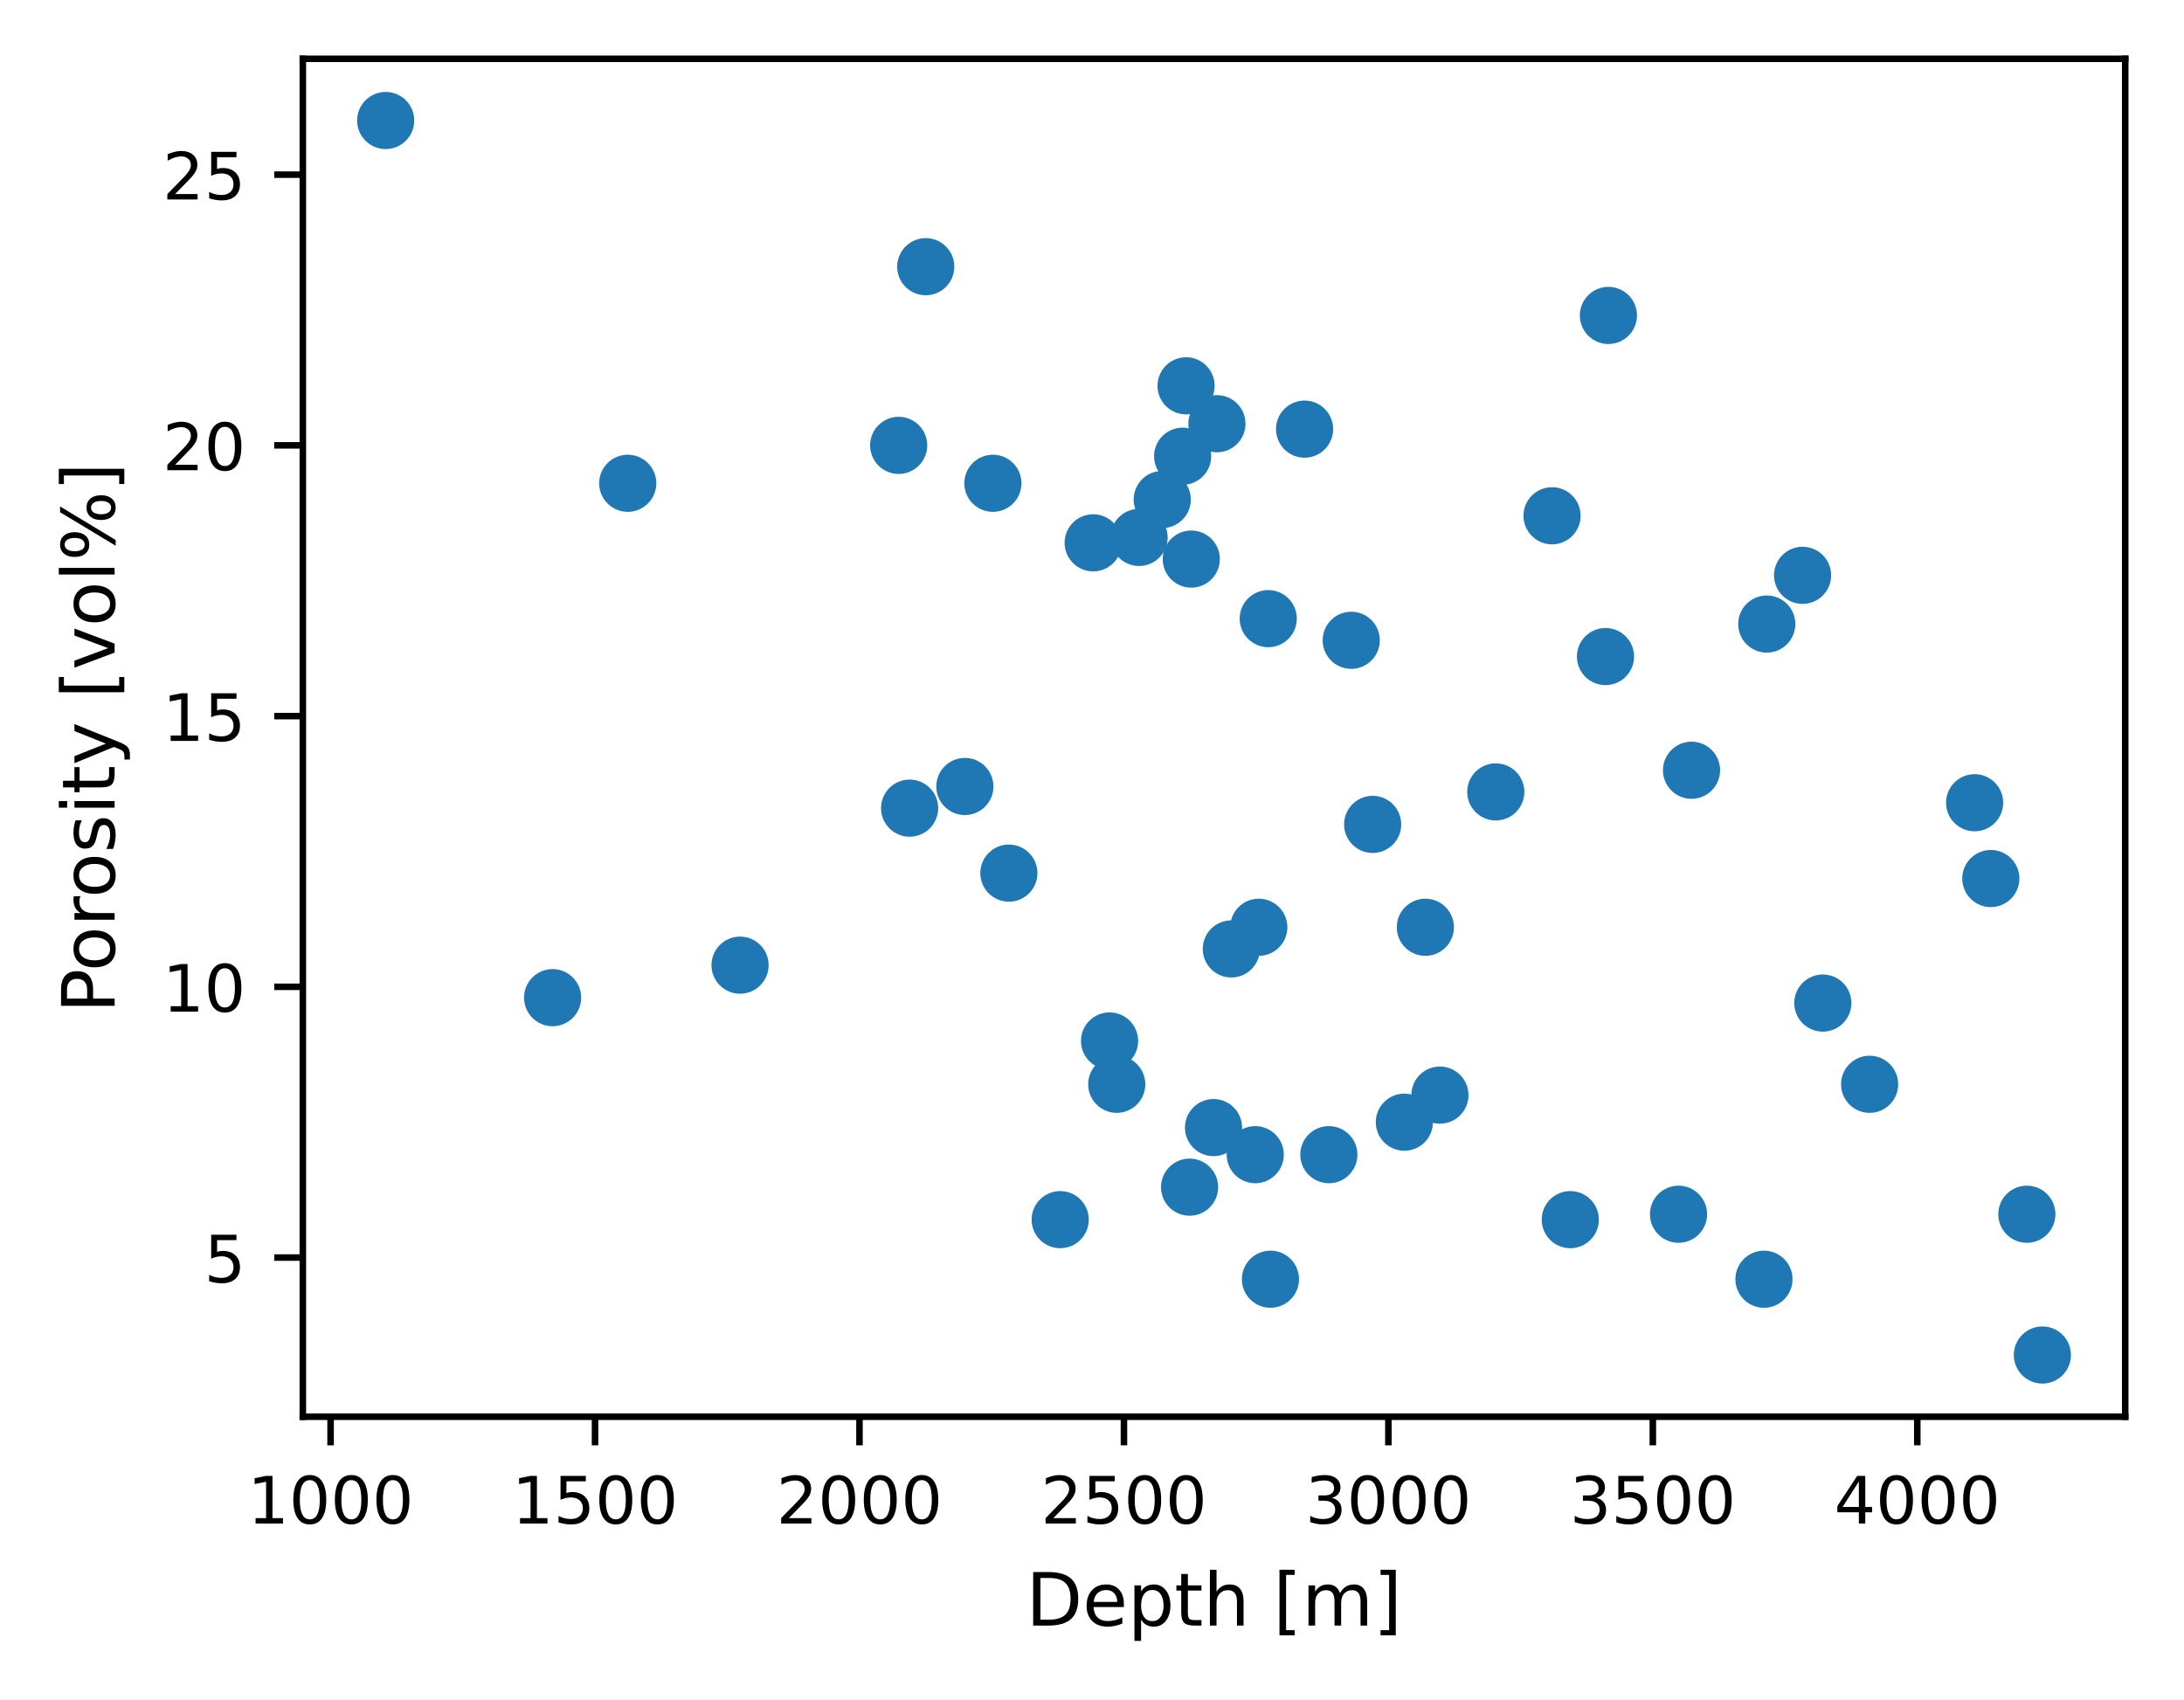
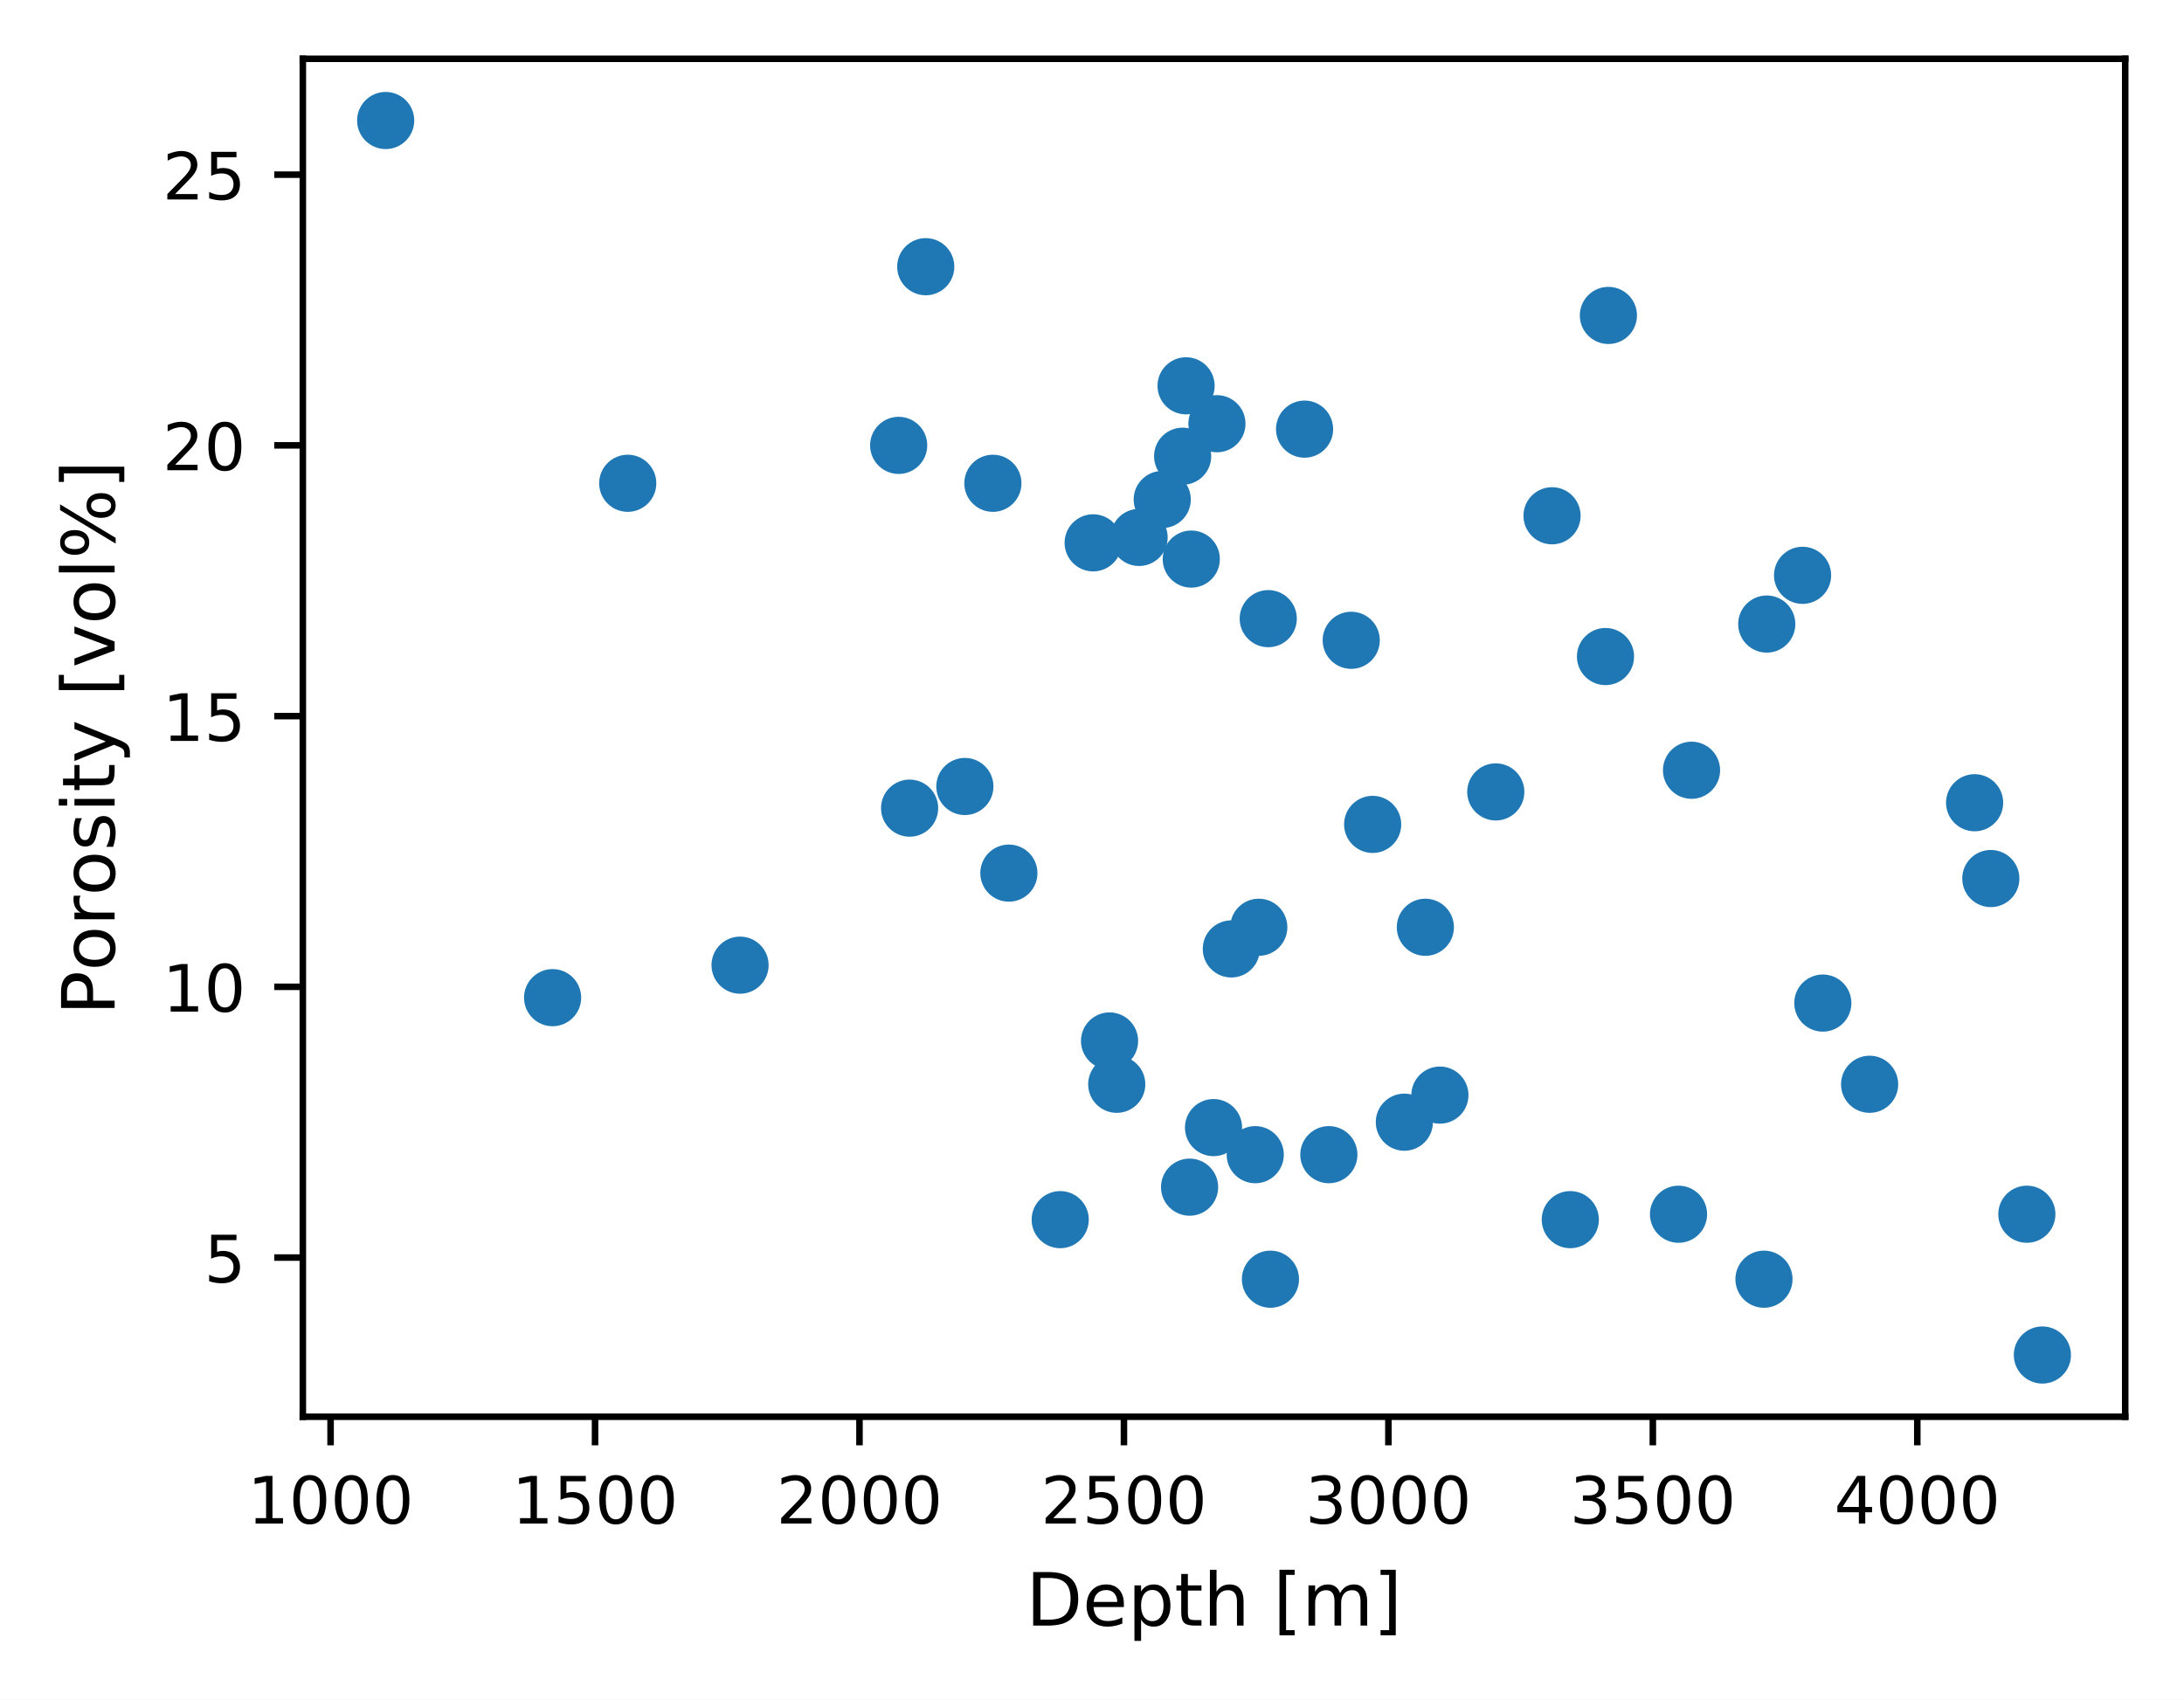
<svg xmlns="http://www.w3.org/2000/svg" xmlns:xlink="http://www.w3.org/1999/xlink" height="208.173pt" version="1.1" viewBox="0 0 267.49 208.173" width="267.49pt">
  <defs>
    <style type="text/css">
*{stroke-linecap:butt;stroke-linejoin:round;}
  </style>
  </defs>
  <g id="figure_1">
    <g id="patch_1">
      <path d="M 0 208.173  L 267.49 208.173  L 267.49 0  L 0 0  z " style="fill:#ffffff;" />
    </g>
    <g id="axes_1">
      <g id="patch_2">
        <path d="M 37.09 173.52  L 260.29 173.52  L 260.29 7.2  L 37.09 7.2  z " style="fill:#ffffff;" />
      </g>
      <g id="matplotlib.axis_1">
        <g id="xtick_1">
          <g id="line2d_1">
            <defs>
-               <path d="M 0 0  L 0 3.5  " id="md110f71dea" style="stroke:#000000;stroke-width:0.8;" />
-             </defs>
-             <g>
-               <use style="stroke:#000000;stroke-width:0.8;" x="40.489" xlink:href="#md110f71dea" y="173.52" />
+               <path d="M 0 0  L 0 3.5  " id="me47dc90414" style="stroke:#000000;stroke-width:0.8;" />
+             </defs>
+             <g>
+               <use style="stroke:#000000;stroke-width:0.8;" x="40.489" xlink:href="#me47dc90414" y="173.52" />
            </g>
          </g>
          <g id="text_1">
            <defs>
              <path d="M 12.406 8.297  L 28.516 8.297  L 28.516 63.922  L 10.984 60.406  L 10.984 69.391  L 28.422 72.906  L 38.281 72.906  L 38.281 8.297  L 54.391 8.297  L 54.391 0  L 12.406 0  z " id="DejaVuSans-49" />
              <path d="M 31.781 66.406  Q 24.172 66.406 20.328 58.906  Q 16.5 51.422 16.5 36.375  Q 16.5 21.391 20.328 13.891  Q 24.172 6.391 31.781 6.391  Q 39.453 6.391 43.281 13.891  Q 47.125 21.391 47.125 36.375  Q 47.125 51.422 43.281 58.906  Q 39.453 66.406 31.781 66.406  z M 31.781 74.219  Q 44.047 74.219 50.516 64.516  Q 56.984 54.828 56.984 36.375  Q 56.984 17.969 50.516 8.266  Q 44.047 -1.422 31.781 -1.422  Q 19.531 -1.422 13.062 8.266  Q 6.594 17.969 6.594 36.375  Q 6.594 54.828 13.062 64.516  Q 19.531 74.219 31.781 74.219  z " id="DejaVuSans-48" />
            </defs>
            <g transform="translate(30.3091 186.5987)scale(0.08 -0.08)">
              <use xlink:href="#DejaVuSans-49" />
              <use x="63.623" xlink:href="#DejaVuSans-48" />
              <use x="127.246" xlink:href="#DejaVuSans-48" />
              <use x="190.869" xlink:href="#DejaVuSans-48" />
            </g>
          </g>
        </g>
        <g id="xtick_2">
          <g id="line2d_2">
            <g>
-               <use style="stroke:#000000;stroke-width:0.8;" x="72.878" xlink:href="#md110f71dea" y="173.52" />
+               <use style="stroke:#000000;stroke-width:0.8;" x="72.878" xlink:href="#me47dc90414" y="173.52" />
            </g>
          </g>
          <g id="text_2">
            <defs>
              <path d="M 10.797 72.906  L 49.516 72.906  L 49.516 64.594  L 19.828 64.594  L 19.828 46.734  Q 21.969 47.469 24.109 47.828  Q 26.266 48.188 28.422 48.188  Q 40.625 48.188 47.75 41.5  Q 54.891 34.812 54.891 23.391  Q 54.891 11.625 47.562 5.094  Q 40.234 -1.422 26.906 -1.422  Q 22.312 -1.422 17.547 -0.641  Q 12.797 0.141 7.719 1.703  L 7.719 11.625  Q 12.109 9.234 16.797 8.062  Q 21.484 6.891 26.703 6.891  Q 35.156 6.891 40.078 11.328  Q 45.016 15.766 45.016 23.391  Q 45.016 31 40.078 35.438  Q 35.156 39.891 26.703 39.891  Q 22.75 39.891 18.812 39.016  Q 14.891 38.141 10.797 36.281  z " id="DejaVuSans-53" />
            </defs>
            <g transform="translate(62.69827 186.5987)scale(0.08 -0.08)">
              <use xlink:href="#DejaVuSans-49" />
              <use x="63.623" xlink:href="#DejaVuSans-53" />
              <use x="127.246" xlink:href="#DejaVuSans-48" />
              <use x="190.869" xlink:href="#DejaVuSans-48" />
            </g>
          </g>
        </g>
        <g id="xtick_3">
          <g id="line2d_3">
            <g>
-               <use style="stroke:#000000;stroke-width:0.8;" x="105.267" xlink:href="#md110f71dea" y="173.52" />
+               <use style="stroke:#000000;stroke-width:0.8;" x="105.267" xlink:href="#me47dc90414" y="173.52" />
            </g>
          </g>
          <g id="text_3">
            <defs>
              <path d="M 19.188 8.297  L 53.609 8.297  L 53.609 0  L 7.328 0  L 7.328 8.297  Q 12.938 14.109 22.625 23.891  Q 32.328 33.688 34.812 36.531  Q 39.547 41.844 41.422 45.531  Q 43.312 49.219 43.312 52.781  Q 43.312 58.594 39.234 62.25  Q 35.156 65.922 28.609 65.922  Q 23.969 65.922 18.812 64.312  Q 13.672 62.703 7.812 59.422  L 7.812 69.391  Q 13.766 71.781 18.938 73  Q 24.125 74.219 28.422 74.219  Q 39.75 74.219 46.484 68.547  Q 53.219 62.891 53.219 53.422  Q 53.219 48.922 51.531 44.891  Q 49.859 40.875 45.406 35.406  Q 44.188 33.984 37.641 27.219  Q 31.109 20.453 19.188 8.297  z " id="DejaVuSans-50" />
            </defs>
            <g transform="translate(95.08745 186.5987)scale(0.08 -0.08)">
              <use xlink:href="#DejaVuSans-50" />
              <use x="63.623" xlink:href="#DejaVuSans-48" />
              <use x="127.246" xlink:href="#DejaVuSans-48" />
              <use x="190.869" xlink:href="#DejaVuSans-48" />
            </g>
          </g>
        </g>
        <g id="xtick_4">
          <g id="line2d_4">
            <g>
-               <use style="stroke:#000000;stroke-width:0.8;" x="137.657" xlink:href="#md110f71dea" y="173.52" />
+               <use style="stroke:#000000;stroke-width:0.8;" x="137.657" xlink:href="#me47dc90414" y="173.52" />
            </g>
          </g>
          <g id="text_4">
            <g transform="translate(127.4766 186.5987)scale(0.08 -0.08)">
              <use xlink:href="#DejaVuSans-50" />
              <use x="63.623" xlink:href="#DejaVuSans-53" />
              <use x="127.246" xlink:href="#DejaVuSans-48" />
              <use x="190.869" xlink:href="#DejaVuSans-48" />
            </g>
          </g>
        </g>
        <g id="xtick_5">
          <g id="line2d_5">
            <g>
-               <use style="stroke:#000000;stroke-width:0.8;" x="170.046" xlink:href="#md110f71dea" y="173.52" />
+               <use style="stroke:#000000;stroke-width:0.8;" x="170.046" xlink:href="#me47dc90414" y="173.52" />
            </g>
          </g>
          <g id="text_5">
            <defs>
              <path d="M 40.578 39.312  Q 47.656 37.797 51.625 33  Q 55.609 28.219 55.609 21.188  Q 55.609 10.406 48.188 4.484  Q 40.766 -1.422 27.094 -1.422  Q 22.516 -1.422 17.656 -0.516  Q 12.797 0.391 7.625 2.203  L 7.625 11.719  Q 11.719 9.328 16.594 8.109  Q 21.484 6.891 26.812 6.891  Q 36.078 6.891 40.938 10.547  Q 45.797 14.203 45.797 21.188  Q 45.797 27.641 41.281 31.266  Q 36.766 34.906 28.719 34.906  L 20.219 34.906  L 20.219 43.016  L 29.109 43.016  Q 36.375 43.016 40.234 45.922  Q 44.094 48.828 44.094 54.297  Q 44.094 59.906 40.109 62.906  Q 36.141 65.922 28.719 65.922  Q 24.656 65.922 20.016 65.031  Q 15.375 64.156 9.812 62.312  L 9.812 71.094  Q 15.438 72.656 20.344 73.438  Q 25.25 74.219 29.594 74.219  Q 40.828 74.219 47.359 69.109  Q 53.906 64.016 53.906 55.328  Q 53.906 49.266 50.438 45.094  Q 46.969 40.922 40.578 39.312  z " id="DejaVuSans-51" />
            </defs>
            <g transform="translate(159.8658 186.5987)scale(0.08 -0.08)">
              <use xlink:href="#DejaVuSans-51" />
              <use x="63.623" xlink:href="#DejaVuSans-48" />
              <use x="127.246" xlink:href="#DejaVuSans-48" />
              <use x="190.869" xlink:href="#DejaVuSans-48" />
            </g>
          </g>
        </g>
        <g id="xtick_6">
          <g id="line2d_6">
            <g>
-               <use style="stroke:#000000;stroke-width:0.8;" x="202.435" xlink:href="#md110f71dea" y="173.52" />
+               <use style="stroke:#000000;stroke-width:0.8;" x="202.435" xlink:href="#me47dc90414" y="173.52" />
            </g>
          </g>
          <g id="text_6">
            <g transform="translate(192.255 186.5987)scale(0.08 -0.08)">
              <use xlink:href="#DejaVuSans-51" />
              <use x="63.623" xlink:href="#DejaVuSans-53" />
              <use x="127.246" xlink:href="#DejaVuSans-48" />
              <use x="190.869" xlink:href="#DejaVuSans-48" />
            </g>
          </g>
        </g>
        <g id="xtick_7">
          <g id="line2d_7">
            <g>
-               <use style="stroke:#000000;stroke-width:0.8;" x="234.824" xlink:href="#md110f71dea" y="173.52" />
+               <use style="stroke:#000000;stroke-width:0.8;" x="234.824" xlink:href="#me47dc90414" y="173.52" />
            </g>
          </g>
          <g id="text_7">
            <defs>
              <path d="M 37.797 64.312  L 12.891 25.391  L 37.797 25.391  z M 35.203 72.906  L 47.609 72.906  L 47.609 25.391  L 58.016 25.391  L 58.016 17.188  L 47.609 17.188  L 47.609 0  L 37.797 0  L 37.797 17.188  L 4.891 17.188  L 4.891 26.703  z " id="DejaVuSans-52" />
            </defs>
            <g transform="translate(224.6441 186.5987)scale(0.08 -0.08)">
              <use xlink:href="#DejaVuSans-52" />
              <use x="63.623" xlink:href="#DejaVuSans-48" />
              <use x="127.246" xlink:href="#DejaVuSans-48" />
              <use x="190.869" xlink:href="#DejaVuSans-48" />
            </g>
          </g>
        </g>
        <g id="text_8">
          <defs>
            <path d="M 19.672 64.797  L 19.672 8.109  L 31.594 8.109  Q 46.688 8.109 53.688 14.938  Q 60.688 21.781 60.688 36.531  Q 60.688 51.172 53.688 57.984  Q 46.688 64.797 31.594 64.797  z M 9.812 72.906  L 30.078 72.906  Q 51.266 72.906 61.172 64.094  Q 71.094 55.281 71.094 36.531  Q 71.094 17.672 61.125 8.828  Q 51.172 0 30.078 0  L 9.812 0  z " id="DejaVuSans-68" />
            <path d="M 56.203 29.594  L 56.203 25.203  L 14.891 25.203  Q 15.484 15.922 20.484 11.062  Q 25.484 6.203 34.422 6.203  Q 39.594 6.203 44.453 7.469  Q 49.312 8.734 54.109 11.281  L 54.109 2.781  Q 49.266 0.734 44.188 -0.344  Q 39.109 -1.422 33.891 -1.422  Q 20.797 -1.422 13.156 6.188  Q 5.516 13.812 5.516 26.812  Q 5.516 40.234 12.766 48.109  Q 20.016 56 32.328 56  Q 43.359 56 49.781 48.891  Q 56.203 41.797 56.203 29.594  z M 47.219 32.234  Q 47.125 39.594 43.094 43.984  Q 39.062 48.391 32.422 48.391  Q 24.906 48.391 20.391 44.141  Q 15.875 39.891 15.188 32.172  z " id="DejaVuSans-101" />
            <path d="M 18.109 8.203  L 18.109 -20.797  L 9.078 -20.797  L 9.078 54.688  L 18.109 54.688  L 18.109 46.391  Q 20.953 51.266 25.266 53.625  Q 29.594 56 35.594 56  Q 45.562 56 51.781 48.094  Q 58.016 40.188 58.016 27.297  Q 58.016 14.406 51.781 6.484  Q 45.562 -1.422 35.594 -1.422  Q 29.594 -1.422 25.266 0.953  Q 20.953 3.328 18.109 8.203  z M 48.688 27.297  Q 48.688 37.203 44.609 42.844  Q 40.531 48.484 33.406 48.484  Q 26.266 48.484 22.188 42.844  Q 18.109 37.203 18.109 27.297  Q 18.109 17.391 22.188 11.75  Q 26.266 6.109 33.406 6.109  Q 40.531 6.109 44.609 11.75  Q 48.688 17.391 48.688 27.297  z " id="DejaVuSans-112" />
            <path d="M 18.312 70.219  L 18.312 54.688  L 36.812 54.688  L 36.812 47.703  L 18.312 47.703  L 18.312 18.016  Q 18.312 11.328 20.141 9.422  Q 21.969 7.516 27.594 7.516  L 36.812 7.516  L 36.812 0  L 27.594 0  Q 17.188 0 13.234 3.875  Q 9.281 7.766 9.281 18.016  L 9.281 47.703  L 2.688 47.703  L 2.688 54.688  L 9.281 54.688  L 9.281 70.219  z " id="DejaVuSans-116" />
            <path d="M 54.891 33.016  L 54.891 0  L 45.906 0  L 45.906 32.719  Q 45.906 40.484 42.875 44.328  Q 39.844 48.188 33.797 48.188  Q 26.516 48.188 22.312 43.547  Q 18.109 38.922 18.109 30.906  L 18.109 0  L 9.078 0  L 9.078 75.984  L 18.109 75.984  L 18.109 46.188  Q 21.344 51.125 25.703 53.562  Q 30.078 56 35.797 56  Q 45.219 56 50.047 50.172  Q 54.891 44.344 54.891 33.016  z " id="DejaVuSans-104" />
            <path id="DejaVuSans-32" />
            <path d="M 8.594 75.984  L 29.297 75.984  L 29.297 69  L 17.578 69  L 17.578 -6.203  L 29.297 -6.203  L 29.297 -13.188  L 8.594 -13.188  z " id="DejaVuSans-91" />
            <path d="M 52 44.188  Q 55.375 50.25 60.062 53.125  Q 64.75 56 71.094 56  Q 79.641 56 84.281 50.016  Q 88.922 44.047 88.922 33.016  L 88.922 0  L 79.891 0  L 79.891 32.719  Q 79.891 40.578 77.094 44.375  Q 74.312 48.188 68.609 48.188  Q 61.625 48.188 57.562 43.547  Q 53.516 38.922 53.516 30.906  L 53.516 0  L 44.484 0  L 44.484 32.719  Q 44.484 40.625 41.703 44.406  Q 38.922 48.188 33.109 48.188  Q 26.219 48.188 22.156 43.531  Q 18.109 38.875 18.109 30.906  L 18.109 0  L 9.078 0  L 9.078 54.688  L 18.109 54.688  L 18.109 46.188  Q 21.188 51.219 25.484 53.609  Q 29.781 56 35.688 56  Q 41.656 56 45.828 52.969  Q 50 49.953 52 44.188  z " id="DejaVuSans-109" />
            <path d="M 30.422 75.984  L 30.422 -13.188  L 9.719 -13.188  L 9.719 -6.203  L 21.391 -6.203  L 21.391 69  L 9.719 69  L 9.719 75.984  z " id="DejaVuSans-93" />
          </defs>
          <g transform="translate(125.6587 199.1011)scale(0.09 -0.09)">
            <use xlink:href="#DejaVuSans-68" />
            <use x="77.002" xlink:href="#DejaVuSans-101" />
            <use x="138.525" xlink:href="#DejaVuSans-112" />
            <use x="202.002" xlink:href="#DejaVuSans-116" />
            <use x="241.211" xlink:href="#DejaVuSans-104" />
            <use x="304.59" xlink:href="#DejaVuSans-32" />
            <use x="336.377" xlink:href="#DejaVuSans-91" />
            <use x="375.391" xlink:href="#DejaVuSans-109" />
            <use x="472.803" xlink:href="#DejaVuSans-93" />
          </g>
        </g>
      </g>
      <g id="matplotlib.axis_2">
        <g id="ytick_1">
          <g id="line2d_8">
            <defs>
-               <path d="M 0 0  L -3.5 0  " id="mc9665618c5" style="stroke:#000000;stroke-width:0.8;" />
-             </defs>
-             <g>
-               <use style="stroke:#000000;stroke-width:0.8;" x="37.09" xlink:href="#mc9665618c5" y="154.023" />
+               <path d="M 0 0  L -3.5 0  " id="md5060f99fd" style="stroke:#000000;stroke-width:0.8;" />
+             </defs>
+             <g>
+               <use style="stroke:#000000;stroke-width:0.8;" x="37.09" xlink:href="#md5060f99fd" y="154.023" />
            </g>
          </g>
          <g id="text_9">
            <g transform="translate(25.00031 157.0625)scale(0.08 -0.08)">
              <use xlink:href="#DejaVuSans-53" />
            </g>
          </g>
        </g>
        <g id="ytick_2">
          <g id="line2d_9">
            <g>
-               <use style="stroke:#000000;stroke-width:0.8;" x="37.09" xlink:href="#mc9665618c5" y="120.865" />
+               <use style="stroke:#000000;stroke-width:0.8;" x="37.09" xlink:href="#md5060f99fd" y="120.865" />
            </g>
          </g>
          <g id="text_10">
            <g transform="translate(19.91031 123.9046)scale(0.08 -0.08)">
              <use xlink:href="#DejaVuSans-49" />
              <use x="63.623" xlink:href="#DejaVuSans-48" />
            </g>
          </g>
        </g>
        <g id="ytick_3">
          <g id="line2d_10">
            <g>
-               <use style="stroke:#000000;stroke-width:0.8;" x="37.09" xlink:href="#mc9665618c5" y="87.707" />
+               <use style="stroke:#000000;stroke-width:0.8;" x="37.09" xlink:href="#md5060f99fd" y="87.707" />
            </g>
          </g>
          <g id="text_11">
            <g transform="translate(19.91031 90.74674)scale(0.08 -0.08)">
              <use xlink:href="#DejaVuSans-49" />
              <use x="63.623" xlink:href="#DejaVuSans-53" />
            </g>
          </g>
        </g>
        <g id="ytick_4">
          <g id="line2d_11">
            <g>
-               <use style="stroke:#000000;stroke-width:0.8;" x="37.09" xlink:href="#mc9665618c5" y="54.549" />
+               <use style="stroke:#000000;stroke-width:0.8;" x="37.09" xlink:href="#md5060f99fd" y="54.549" />
            </g>
          </g>
          <g id="text_12">
            <g transform="translate(19.91031 57.58885)scale(0.08 -0.08)">
              <use xlink:href="#DejaVuSans-50" />
              <use x="63.623" xlink:href="#DejaVuSans-48" />
            </g>
          </g>
        </g>
        <g id="ytick_5">
          <g id="line2d_12">
            <g>
-               <use style="stroke:#000000;stroke-width:0.8;" x="37.09" xlink:href="#mc9665618c5" y="21.392" />
+               <use style="stroke:#000000;stroke-width:0.8;" x="37.09" xlink:href="#md5060f99fd" y="21.392" />
            </g>
          </g>
          <g id="text_13">
            <g transform="translate(19.91031 24.43095)scale(0.08 -0.08)">
              <use xlink:href="#DejaVuSans-50" />
              <use x="63.623" xlink:href="#DejaVuSans-53" />
            </g>
          </g>
        </g>
        <g id="text_14">
          <defs>
            <path d="M 19.672 64.797  L 19.672 37.406  L 32.078 37.406  Q 38.969 37.406 42.719 40.969  Q 46.484 44.531 46.484 51.125  Q 46.484 57.672 42.719 61.234  Q 38.969 64.797 32.078 64.797  z M 9.812 72.906  L 32.078 72.906  Q 44.344 72.906 50.609 67.359  Q 56.891 61.812 56.891 51.125  Q 56.891 40.328 50.609 34.812  Q 44.344 29.297 32.078 29.297  L 19.672 29.297  L 19.672 0  L 9.812 0  z " id="DejaVuSans-80" />
            <path d="M 30.609 48.391  Q 23.391 48.391 19.188 42.75  Q 14.984 37.109 14.984 27.297  Q 14.984 17.484 19.156 11.844  Q 23.344 6.203 30.609 6.203  Q 37.797 6.203 41.984 11.859  Q 46.188 17.531 46.188 27.297  Q 46.188 37.016 41.984 42.703  Q 37.797 48.391 30.609 48.391  z M 30.609 56  Q 42.328 56 49.016 48.375  Q 55.719 40.766 55.719 27.297  Q 55.719 13.875 49.016 6.219  Q 42.328 -1.422 30.609 -1.422  Q 18.844 -1.422 12.172 6.219  Q 5.516 13.875 5.516 27.297  Q 5.516 40.766 12.172 48.375  Q 18.844 56 30.609 56  z " id="DejaVuSans-111" />
            <path d="M 41.109 46.297  Q 39.594 47.172 37.812 47.578  Q 36.031 48 33.891 48  Q 26.266 48 22.188 43.047  Q 18.109 38.094 18.109 28.812  L 18.109 0  L 9.078 0  L 9.078 54.688  L 18.109 54.688  L 18.109 46.188  Q 20.953 51.172 25.484 53.578  Q 30.031 56 36.531 56  Q 37.453 56 38.578 55.875  Q 39.703 55.766 41.062 55.516  z " id="DejaVuSans-114" />
            <path d="M 44.281 53.078  L 44.281 44.578  Q 40.484 46.531 36.375 47.5  Q 32.281 48.484 27.875 48.484  Q 21.188 48.484 17.844 46.438  Q 14.5 44.391 14.5 40.281  Q 14.5 37.156 16.891 35.375  Q 19.281 33.594 26.516 31.984  L 29.594 31.297  Q 39.156 29.25 43.188 25.516  Q 47.219 21.781 47.219 15.094  Q 47.219 7.469 41.188 3.016  Q 35.156 -1.422 24.609 -1.422  Q 20.219 -1.422 15.453 -0.562  Q 10.688 0.297 5.422 2  L 5.422 11.281  Q 10.406 8.688 15.234 7.391  Q 20.062 6.109 24.812 6.109  Q 31.156 6.109 34.562 8.281  Q 37.984 10.453 37.984 14.406  Q 37.984 18.062 35.516 20.016  Q 33.062 21.969 24.703 23.781  L 21.578 24.516  Q 13.234 26.266 9.516 29.906  Q 5.812 33.547 5.812 39.891  Q 5.812 47.609 11.281 51.797  Q 16.75 56 26.812 56  Q 31.781 56 36.172 55.266  Q 40.578 54.547 44.281 53.078  z " id="DejaVuSans-115" />
            <path d="M 9.422 54.688  L 18.406 54.688  L 18.406 0  L 9.422 0  z M 9.422 75.984  L 18.406 75.984  L 18.406 64.594  L 9.422 64.594  z " id="DejaVuSans-105" />
            <path d="M 32.172 -5.078  Q 28.375 -14.844 24.75 -17.812  Q 21.141 -20.797 15.094 -20.797  L 7.906 -20.797  L 7.906 -13.281  L 13.188 -13.281  Q 16.891 -13.281 18.938 -11.516  Q 21 -9.766 23.484 -3.219  L 25.094 0.875  L 2.984 54.688  L 12.5 54.688  L 29.594 11.922  L 46.688 54.688  L 56.203 54.688  z " id="DejaVuSans-121" />
            <path d="M 2.984 54.688  L 12.5 54.688  L 29.594 8.797  L 46.688 54.688  L 56.203 54.688  L 35.688 0  L 23.484 0  z " id="DejaVuSans-118" />
            <path d="M 9.422 75.984  L 18.406 75.984  L 18.406 0  L 9.422 0  z " id="DejaVuSans-108" />
            <path d="M 72.703 32.078  Q 68.453 32.078 66.031 28.469  Q 63.625 24.859 63.625 18.406  Q 63.625 12.062 66.031 8.422  Q 68.453 4.781 72.703 4.781  Q 76.859 4.781 79.266 8.422  Q 81.688 12.062 81.688 18.406  Q 81.688 24.812 79.266 28.438  Q 76.859 32.078 72.703 32.078  z M 72.703 38.281  Q 80.422 38.281 84.953 32.906  Q 89.5 27.547 89.5 18.406  Q 89.5 9.281 84.938 3.922  Q 80.375 -1.422 72.703 -1.422  Q 64.891 -1.422 60.344 3.922  Q 55.812 9.281 55.812 18.406  Q 55.812 27.594 60.375 32.938  Q 64.938 38.281 72.703 38.281  z M 22.312 68.016  Q 18.109 68.016 15.688 64.375  Q 13.281 60.75 13.281 54.391  Q 13.281 47.953 15.672 44.328  Q 18.062 40.719 22.312 40.719  Q 26.562 40.719 28.969 44.328  Q 31.391 47.953 31.391 54.391  Q 31.391 60.688 28.953 64.344  Q 26.516 68.016 22.312 68.016  z M 66.406 74.219  L 74.219 74.219  L 28.609 -1.422  L 20.797 -1.422  z M 22.312 74.219  Q 30.031 74.219 34.609 68.875  Q 39.203 63.531 39.203 54.391  Q 39.203 45.172 34.641 39.844  Q 30.078 34.516 22.312 34.516  Q 14.547 34.516 10.031 39.859  Q 5.516 45.219 5.516 54.391  Q 5.516 63.484 10.047 68.844  Q 14.594 74.219 22.312 74.219  z " id="DejaVuSans-37" />
          </defs>
-           <g transform="translate(14.03859 124.072)rotate(-90)scale(0.09 -0.09)">
+           <g transform="translate(14.03859 124.3329)rotate(-90)scale(0.09 -0.09)">
            <use xlink:href="#DejaVuSans-80" />
-             <use x="56.678" xlink:href="#DejaVuSans-111" />
-             <use x="117.859" xlink:href="#DejaVuSans-114" />
-             <use x="156.723" xlink:href="#DejaVuSans-111" />
-             <use x="217.904" xlink:href="#DejaVuSans-115" />
-             <use x="270.004" xlink:href="#DejaVuSans-105" />
-             <use x="297.787" xlink:href="#DejaVuSans-116" />
-             <use x="336.996" xlink:href="#DejaVuSans-121" />
-             <use x="396.176" xlink:href="#DejaVuSans-32" />
-             <use x="427.963" xlink:href="#DejaVuSans-91" />
-             <use x="466.977" xlink:href="#DejaVuSans-118" />
-             <use x="526.156" xlink:href="#DejaVuSans-111" />
-             <use x="587.338" xlink:href="#DejaVuSans-108" />
-             <use x="615.121" xlink:href="#DejaVuSans-37" />
-             <use x="710.141" xlink:href="#DejaVuSans-93" />
+             <use x="60.256" xlink:href="#DejaVuSans-111" />
+             <use x="121.438" xlink:href="#DejaVuSans-114" />
+             <use x="162.52" xlink:href="#DejaVuSans-111" />
+             <use x="223.701" xlink:href="#DejaVuSans-115" />
+             <use x="275.801" xlink:href="#DejaVuSans-105" />
+             <use x="303.584" xlink:href="#DejaVuSans-116" />
+             <use x="342.793" xlink:href="#DejaVuSans-121" />
+             <use x="401.973" xlink:href="#DejaVuSans-32" />
+             <use x="433.76" xlink:href="#DejaVuSans-91" />
+             <use x="472.773" xlink:href="#DejaVuSans-118" />
+             <use x="531.953" xlink:href="#DejaVuSans-111" />
+             <use x="593.135" xlink:href="#DejaVuSans-108" />
+             <use x="620.918" xlink:href="#DejaVuSans-37" />
+             <use x="715.938" xlink:href="#DejaVuSans-93" />
          </g>
        </g>
      </g>
      <g id="line2d_13">
        <defs>
-           <path d="M 0 3  C 0.796 3 1.559 2.684 2.121 2.121  C 2.684 1.559 3 0.796 3 0  C 3 -0.796 2.684 -1.559 2.121 -2.121  C 1.559 -2.684 0.796 -3 0 -3  C -0.796 -3 -1.559 -2.684 -2.121 -2.121  C -2.684 -1.559 -3 -0.796 -3 0  C -3 0.796 -2.684 1.559 -2.121 2.121  C -1.559 2.684 -0.796 3 0 3  z " id="m508835a97d" style="stroke:#1f77b4;" />
+           <path d="M 0 3  C 0.796 3 1.559 2.684 2.121 2.121  C 2.684 1.559 3 0.796 3 0  C 3 -0.796 2.684 -1.559 2.121 -2.121  C 1.559 -2.684 0.796 -3 0 -3  C -0.796 -3 -1.559 -2.684 -2.121 -2.121  C -2.684 -1.559 -3 -0.796 -3 0  C -3 0.796 -2.684 1.559 -2.121 2.121  C -1.559 2.684 -0.796 3 0 3  z " id="m9933132e10" style="stroke:#1f77b4;" />
        </defs>
-         <g clip-path="url(#pf415056310)">
-           <use style="fill:#1f77b4;stroke:#1f77b4;" x="196.636" xlink:href="#m508835a97d" y="80.413" />
-           <use style="fill:#1f77b4;stroke:#1f77b4;" x="205.581" xlink:href="#m508835a97d" y="148.718" />
-           <use style="fill:#1f77b4;stroke:#1f77b4;" x="168.119" xlink:href="#m508835a97d" y="100.971" />
-           <use style="fill:#1f77b4;stroke:#1f77b4;" x="174.573" xlink:href="#m508835a97d" y="113.571" />
-           <use style="fill:#1f77b4;stroke:#1f77b4;" x="76.883" xlink:href="#m508835a97d" y="59.192" />
-           <use style="fill:#1f77b4;stroke:#1f77b4;" x="121.606" xlink:href="#m508835a97d" y="59.192" />
-           <use style="fill:#1f77b4;stroke:#1f77b4;" x="153.738" xlink:href="#m508835a97d" y="141.423" />
-           <use style="fill:#1f77b4;stroke:#1f77b4;" x="172.001" xlink:href="#m508835a97d" y="137.444" />
-           <use style="fill:#1f77b4;stroke:#1f77b4;" x="207.173" xlink:href="#m508835a97d" y="94.339" />
-           <use style="fill:#1f77b4;stroke:#1f77b4;" x="216.046" xlink:href="#m508835a97d" y="156.676" />
-           <use style="fill:#1f77b4;stroke:#1f77b4;" x="148.629" xlink:href="#m508835a97d" y="138.107" />
-           <use style="fill:#1f77b4;stroke:#1f77b4;" x="183.199" xlink:href="#m508835a97d" y="96.992" />
-           <use style="fill:#1f77b4;stroke:#1f77b4;" x="111.406" xlink:href="#m508835a97d" y="98.981" />
-           <use style="fill:#1f77b4;stroke:#1f77b4;" x="176.356" xlink:href="#m508835a97d" y="134.128" />
-           <use style="fill:#1f77b4;stroke:#1f77b4;" x="123.564" xlink:href="#m508835a97d" y="106.939" />
-           <use style="fill:#1f77b4;stroke:#1f77b4;" x="90.64" xlink:href="#m508835a97d" y="118.213" />
-           <use style="fill:#1f77b4;stroke:#1f77b4;" x="190.089" xlink:href="#m508835a97d" y="63.171" />
-           <use style="fill:#1f77b4;stroke:#1f77b4;" x="196.992" xlink:href="#m508835a97d" y="38.634" />
-           <use style="fill:#1f77b4;stroke:#1f77b4;" x="241.845" xlink:href="#m508835a97d" y="98.318" />
-           <use style="fill:#1f77b4;stroke:#1f77b4;" x="248.243" xlink:href="#m508835a97d" y="148.718" />
-           <use style="fill:#1f77b4;stroke:#1f77b4;" x="243.83" xlink:href="#m508835a97d" y="107.602" />
-           <use style="fill:#1f77b4;stroke:#1f77b4;" x="250.145" xlink:href="#m508835a97d" y="165.96" />
-           <use style="fill:#1f77b4;stroke:#1f77b4;" x="155.331" xlink:href="#m508835a97d" y="75.771" />
-           <use style="fill:#1f77b4;stroke:#1f77b4;" x="162.754" xlink:href="#m508835a97d" y="141.423" />
-           <use style="fill:#1f77b4;stroke:#1f77b4;" x="220.774" xlink:href="#m508835a97d" y="70.465" />
-           <use style="fill:#1f77b4;stroke:#1f77b4;" x="228.985" xlink:href="#m508835a97d" y="132.802" />
-           <use style="fill:#1f77b4;stroke:#1f77b4;" x="150.809" xlink:href="#m508835a97d" y="116.223" />
-           <use style="fill:#1f77b4;stroke:#1f77b4;" x="136.775" xlink:href="#m508835a97d" y="132.802" />
-           <use style="fill:#1f77b4;stroke:#1f77b4;" x="159.78" xlink:href="#m508835a97d" y="52.56" />
-           <use style="fill:#1f77b4;stroke:#1f77b4;" x="165.495" xlink:href="#m508835a97d" y="78.423" />
-           <use style="fill:#1f77b4;stroke:#1f77b4;" x="142.347" xlink:href="#m508835a97d" y="61.181" />
-           <use style="fill:#1f77b4;stroke:#1f77b4;" x="145.905" xlink:href="#m508835a97d" y="68.476" />
-           <use style="fill:#1f77b4;stroke:#1f77b4;" x="47.236" xlink:href="#m508835a97d" y="14.76" />
-           <use style="fill:#1f77b4;stroke:#1f77b4;" x="145.697" xlink:href="#m508835a97d" y="145.402" />
-           <use style="fill:#1f77b4;stroke:#1f77b4;" x="67.681" xlink:href="#m508835a97d" y="122.192" />
-           <use style="fill:#1f77b4;stroke:#1f77b4;" x="145.267" xlink:href="#m508835a97d" y="47.255" />
-           <use style="fill:#1f77b4;stroke:#1f77b4;" x="149.046" xlink:href="#m508835a97d" y="51.897" />
-           <use style="fill:#1f77b4;stroke:#1f77b4;" x="110.066" xlink:href="#m508835a97d" y="54.549" />
-           <use style="fill:#1f77b4;stroke:#1f77b4;" x="154.172" xlink:href="#m508835a97d" y="113.571" />
-           <use style="fill:#1f77b4;stroke:#1f77b4;" x="118.174" xlink:href="#m508835a97d" y="96.328" />
-           <use style="fill:#1f77b4;stroke:#1f77b4;" x="129.85" xlink:href="#m508835a97d" y="149.381" />
-           <use style="fill:#1f77b4;stroke:#1f77b4;" x="144.846" xlink:href="#m508835a97d" y="55.876" />
-           <use style="fill:#1f77b4;stroke:#1f77b4;" x="139.513" xlink:href="#m508835a97d" y="65.823" />
-           <use style="fill:#1f77b4;stroke:#1f77b4;" x="155.601" xlink:href="#m508835a97d" y="156.676" />
-           <use style="fill:#1f77b4;stroke:#1f77b4;" x="192.325" xlink:href="#m508835a97d" y="149.381" />
-           <use style="fill:#1f77b4;stroke:#1f77b4;" x="113.383" xlink:href="#m508835a97d" y="32.665" />
-           <use style="fill:#1f77b4;stroke:#1f77b4;" x="216.387" xlink:href="#m508835a97d" y="76.434" />
-           <use style="fill:#1f77b4;stroke:#1f77b4;" x="223.254" xlink:href="#m508835a97d" y="122.855" />
-           <use style="fill:#1f77b4;stroke:#1f77b4;" x="133.887" xlink:href="#m508835a97d" y="66.486" />
-           <use style="fill:#1f77b4;stroke:#1f77b4;" x="135.895" xlink:href="#m508835a97d" y="127.497" />
+         <g clip-path="url(#p89776f9f9d)">
+           <use style="fill:#1f77b4;stroke:#1f77b4;" x="196.636" xlink:href="#m9933132e10" y="80.413" />
+           <use style="fill:#1f77b4;stroke:#1f77b4;" x="205.581" xlink:href="#m9933132e10" y="148.718" />
+           <use style="fill:#1f77b4;stroke:#1f77b4;" x="168.119" xlink:href="#m9933132e10" y="100.971" />
+           <use style="fill:#1f77b4;stroke:#1f77b4;" x="174.573" xlink:href="#m9933132e10" y="113.571" />
+           <use style="fill:#1f77b4;stroke:#1f77b4;" x="76.883" xlink:href="#m9933132e10" y="59.192" />
+           <use style="fill:#1f77b4;stroke:#1f77b4;" x="121.606" xlink:href="#m9933132e10" y="59.192" />
+           <use style="fill:#1f77b4;stroke:#1f77b4;" x="153.738" xlink:href="#m9933132e10" y="141.423" />
+           <use style="fill:#1f77b4;stroke:#1f77b4;" x="172.001" xlink:href="#m9933132e10" y="137.444" />
+           <use style="fill:#1f77b4;stroke:#1f77b4;" x="207.173" xlink:href="#m9933132e10" y="94.339" />
+           <use style="fill:#1f77b4;stroke:#1f77b4;" x="216.046" xlink:href="#m9933132e10" y="156.676" />
+           <use style="fill:#1f77b4;stroke:#1f77b4;" x="148.629" xlink:href="#m9933132e10" y="138.107" />
+           <use style="fill:#1f77b4;stroke:#1f77b4;" x="183.199" xlink:href="#m9933132e10" y="96.992" />
+           <use style="fill:#1f77b4;stroke:#1f77b4;" x="111.406" xlink:href="#m9933132e10" y="98.981" />
+           <use style="fill:#1f77b4;stroke:#1f77b4;" x="176.356" xlink:href="#m9933132e10" y="134.128" />
+           <use style="fill:#1f77b4;stroke:#1f77b4;" x="123.564" xlink:href="#m9933132e10" y="106.939" />
+           <use style="fill:#1f77b4;stroke:#1f77b4;" x="90.64" xlink:href="#m9933132e10" y="118.213" />
+           <use style="fill:#1f77b4;stroke:#1f77b4;" x="190.089" xlink:href="#m9933132e10" y="63.171" />
+           <use style="fill:#1f77b4;stroke:#1f77b4;" x="196.992" xlink:href="#m9933132e10" y="38.634" />
+           <use style="fill:#1f77b4;stroke:#1f77b4;" x="241.845" xlink:href="#m9933132e10" y="98.318" />
+           <use style="fill:#1f77b4;stroke:#1f77b4;" x="248.243" xlink:href="#m9933132e10" y="148.718" />
+           <use style="fill:#1f77b4;stroke:#1f77b4;" x="243.83" xlink:href="#m9933132e10" y="107.602" />
+           <use style="fill:#1f77b4;stroke:#1f77b4;" x="250.145" xlink:href="#m9933132e10" y="165.96" />
+           <use style="fill:#1f77b4;stroke:#1f77b4;" x="155.331" xlink:href="#m9933132e10" y="75.771" />
+           <use style="fill:#1f77b4;stroke:#1f77b4;" x="162.754" xlink:href="#m9933132e10" y="141.423" />
+           <use style="fill:#1f77b4;stroke:#1f77b4;" x="220.774" xlink:href="#m9933132e10" y="70.465" />
+           <use style="fill:#1f77b4;stroke:#1f77b4;" x="228.985" xlink:href="#m9933132e10" y="132.802" />
+           <use style="fill:#1f77b4;stroke:#1f77b4;" x="150.809" xlink:href="#m9933132e10" y="116.223" />
+           <use style="fill:#1f77b4;stroke:#1f77b4;" x="136.775" xlink:href="#m9933132e10" y="132.802" />
+           <use style="fill:#1f77b4;stroke:#1f77b4;" x="159.78" xlink:href="#m9933132e10" y="52.56" />
+           <use style="fill:#1f77b4;stroke:#1f77b4;" x="165.495" xlink:href="#m9933132e10" y="78.423" />
+           <use style="fill:#1f77b4;stroke:#1f77b4;" x="142.347" xlink:href="#m9933132e10" y="61.181" />
+           <use style="fill:#1f77b4;stroke:#1f77b4;" x="145.905" xlink:href="#m9933132e10" y="68.476" />
+           <use style="fill:#1f77b4;stroke:#1f77b4;" x="47.236" xlink:href="#m9933132e10" y="14.76" />
+           <use style="fill:#1f77b4;stroke:#1f77b4;" x="145.697" xlink:href="#m9933132e10" y="145.402" />
+           <use style="fill:#1f77b4;stroke:#1f77b4;" x="67.681" xlink:href="#m9933132e10" y="122.192" />
+           <use style="fill:#1f77b4;stroke:#1f77b4;" x="145.267" xlink:href="#m9933132e10" y="47.255" />
+           <use style="fill:#1f77b4;stroke:#1f77b4;" x="149.046" xlink:href="#m9933132e10" y="51.897" />
+           <use style="fill:#1f77b4;stroke:#1f77b4;" x="110.066" xlink:href="#m9933132e10" y="54.549" />
+           <use style="fill:#1f77b4;stroke:#1f77b4;" x="154.172" xlink:href="#m9933132e10" y="113.571" />
+           <use style="fill:#1f77b4;stroke:#1f77b4;" x="118.174" xlink:href="#m9933132e10" y="96.328" />
+           <use style="fill:#1f77b4;stroke:#1f77b4;" x="129.85" xlink:href="#m9933132e10" y="149.381" />
+           <use style="fill:#1f77b4;stroke:#1f77b4;" x="144.846" xlink:href="#m9933132e10" y="55.876" />
+           <use style="fill:#1f77b4;stroke:#1f77b4;" x="139.513" xlink:href="#m9933132e10" y="65.823" />
+           <use style="fill:#1f77b4;stroke:#1f77b4;" x="155.601" xlink:href="#m9933132e10" y="156.676" />
+           <use style="fill:#1f77b4;stroke:#1f77b4;" x="192.325" xlink:href="#m9933132e10" y="149.381" />
+           <use style="fill:#1f77b4;stroke:#1f77b4;" x="113.383" xlink:href="#m9933132e10" y="32.665" />
+           <use style="fill:#1f77b4;stroke:#1f77b4;" x="216.387" xlink:href="#m9933132e10" y="76.434" />
+           <use style="fill:#1f77b4;stroke:#1f77b4;" x="223.254" xlink:href="#m9933132e10" y="122.855" />
+           <use style="fill:#1f77b4;stroke:#1f77b4;" x="133.887" xlink:href="#m9933132e10" y="66.486" />
+           <use style="fill:#1f77b4;stroke:#1f77b4;" x="135.895" xlink:href="#m9933132e10" y="127.497" />
        </g>
      </g>
      <g id="patch_3">
        <path d="M 37.09 173.52  L 37.09 7.2  " style="fill:none;stroke:#000000;stroke-linecap:square;stroke-linejoin:miter;stroke-width:0.8;" />
      </g>
      <g id="patch_4">
        <path d="M 260.29 173.52  L 260.29 7.2  " style="fill:none;stroke:#000000;stroke-linecap:square;stroke-linejoin:miter;stroke-width:0.8;" />
      </g>
      <g id="patch_5">
        <path d="M 37.09 173.52  L 260.29 173.52  " style="fill:none;stroke:#000000;stroke-linecap:square;stroke-linejoin:miter;stroke-width:0.8;" />
      </g>
      <g id="patch_6">
        <path d="M 37.09 7.2  L 260.29 7.2  " style="fill:none;stroke:#000000;stroke-linecap:square;stroke-linejoin:miter;stroke-width:0.8;" />
      </g>
    </g>
  </g>
  <defs>
-     <clipPath id="pf415056310">
+     <clipPath id="p89776f9f9d">
      <rect height="166.32" width="223.2" x="37.09" y="7.2" />
    </clipPath>
  </defs>
</svg>
